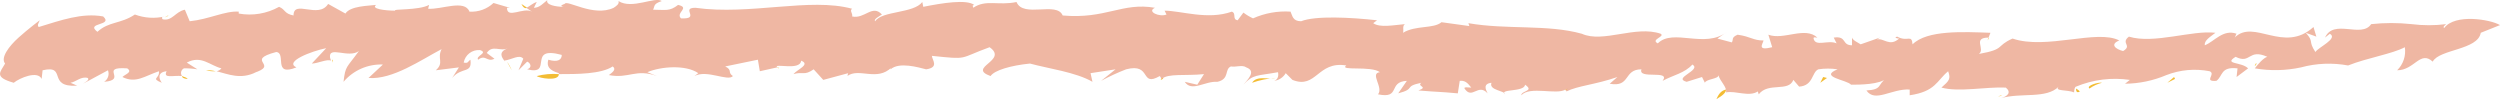
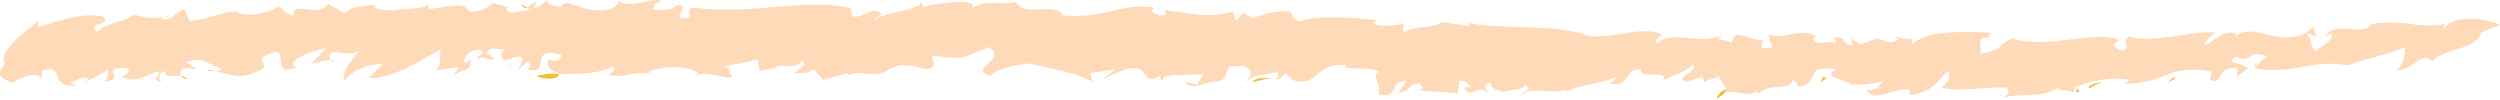
- <svg xmlns="http://www.w3.org/2000/svg" id="Layer_1" data-name="Layer 1" viewBox="0 0 260.03 10.31">
-   <defs>
-     <style>.cls-1{fill:#f3bc34;}.cls-2{fill:#efb7a3;}</style>
-   </defs>
-   <path class="cls-1" d="M206.8,7.3l-.1.3C206.8,7.4,206.9,7.3,206.8,7.3ZM234.7,10h-.1C234.4,10.4,234.5,10.3,234.7,10ZM54.8,4.2l-.6-.4C54.4,4.2,54.6,4.3,54.8,4.2ZM34.5,9.6l.1.3C34.6,9.7,34.6,9.6,34.5,9.6ZM22.4,10.8a3.4,3.4,0,0,0-1-.1A3.08,3.08,0,0,0,22.4,10.8ZM17.5,5c-.1.1-.2.1-.4.2C17.3,5.1,17.4,5,17.5,5ZM52.7,9.8l.5.9A4.05,4.05,0,0,0,52.7,9.8ZM19.5,11.6c-.2-.2-.4-.2-.6-.3C18.9,11.5,19.2,11.6,19.5,11.6Zm101.4-.2c-.1.1-.2.2-.2.3C121,11.6,121,11.5,120.9,11.4Zm-40-1h-.1a.35.35,0,0,0,.2.1Zm11.7,0-.2.2C92.6,10.5,92.6,10.5,92.6,10.4Zm-20.5.9c-.1.1-.3.2-.4.3Z" transform="translate(0.03 -3.39)" />
-   <path class="cls-2" d="M260,6c-1-.6-4.7-1.2-5.8.3-.2-.1.1-.3.2-.4a14.3,14.3,0,0,1-3.6,0,19.65,19.65,0,0,0-4.2,0c-1,1.5-3.9-.6-4.8,1.4l.5-.4c.9.5-1.2,1.4-1.5,1.9-.8-1.2-.1-1-1-2l1.1.4-.3-1c-3.1,2.8-6.2-.9-8.2,1.1.1-.1.1-.3.2-.4-1.4-.5-2.3.8-3.3,1.2-.1-.5.6-.9,1.1-1.3-2.4-.3-6.4,1.2-9,.4-.9.7.4.9-.6,1.5-.8-.2-1.4-.7-.4-1.1-2.3-1.2-7.6,1-11.1-.2-1.8.8-.7,1.1-3.5,1.6.7-.5-.7-1.7,1-1.7l.2-.5c-2.8-.1-6.6-.3-8.1,1.2-.1-1.1-.5-.2-1.6-.8-.4.1,0,.2.2.2-1,.9-1.6-.1-2.3.1l.3-.2-2,.7c-.3-.2-.8-.4-.9-.7v.8c-1.1,0-.5-1-1.9-.8l.3.6c-.9-.4-2.2.4-2.4-.5,0-.2.1-.1.4-.1-1.3-1.2-3.5.3-5.1-.3l.4,1.3c-1.6.4-1-.3-.9-.7-1.1,0-1.3-.4-2.7-.6-.7.3-.4.5-.6.8l-1.5-.4,1-.7c-2.3,1.8-5.6-.4-7.2,1.2-.8-.4.8-.7.3-1-2.6-.9-6,1-8.2,0-3.6-1-7.8-.4-11.8-1.1l.1.3-2.9-.4c-.8.7-2.7.3-4,1.1.1-.3-.1-.7.2-.9-1.2.1-2.6.4-3.3-.1l.4-.3c-2.7-.3-6.4-.5-7.9.1-.9,0-.9-.6-1.1-1a8.24,8.24,0,0,0-3.9.7,5.3,5.3,0,0,1-1-.6l-.6.8c-.6-.1-.1-.7-.6-.9-2.5.9-5.3-.1-7-.1l.2.4c-.7.3-2.1-.3-1.2-.7-3.4-.6-5.1,1.2-9.6.8-.6-1.5-4.1.3-4.8-1.4-1.9.4-3.2-.3-4.5.6,0-.2-.2-.2.1-.3-.8-.6-3.3-.2-5.3.2l-.1-.5c-.9,1.2-4.2.9-4.9,2-.2-.2.4-.5.7-.7-1-1.1-1.8.5-3.1.2.1-.3-.3-.6,0-.8C84.2,3.1,78,5,72.3,4.2c-1.6,0,.6,1.2-1.5,1.1-.6-.6,1-1.1-.3-1.4-.9.7-1.3.5-2.6.5.2-.4,0-.6.9-.9-.7-.5-3.1.9-4.5,0,.1.3-.2.5-.5.7-2.1,1-4.9-.9-5.1-.4,0,0-.7.2-.1.3-.8,0-1.9-.2-1.7-.7-.4.3-.8.8-1.4.8l.3-.6c-.4.1-.8.5-1.1.6l.6.4c-.9-.5-2.6.8-2.6-.4H53l-1.7-.5a3.33,3.33,0,0,1-2.5.9c-.5-1.3-2.9-.2-4.3-.3l.1-.4c-1.1.6-4,.4-3.5.6-1.1,0-2.6-.2-2-.6-.8.1-2.7.1-3.2.9l-1.8-1c-1,1.6-3.6-.5-3.6,1.2-1-.2-.8-.6-1.5-.9a6.31,6.31,0,0,1-4.2.7V4.6c-1.4-.1-3.1.8-5.1,1l-.5-1.2c-1,.2-1.3,1.2-2.3,1-.2-.2,0-.3.2-.3A5.37,5.37,0,0,1,14,4.9c-1.5,1-2.7.7-3.9,1.8-1.3-1,1.7-.6.6-1.6C8.5,4.7,6.3,5.5,4,6.2c-.2-.2,0-.4.1-.7,0,0-1.2.9-2.2,1.8S0,9.4.5,10c-.5.9-1.2,1.4.9,2,.6-.5,2.5-1.3,2.9-.4l.1-.9c2.6-.6.4,1.8,3.6,1.6L7.3,12c.6-.1,1.1-.7,1.8-.5.2.2-.2.4-.5.6.9-.5,1.7-.9,2.6-1.4a1,1,0,0,1-.4,1.2c2.5-.2-.6-1.6,2.4-1.4.6.4-.2.6-.5.9,1.4.7,2.3-.1,3.8-.6.1.8-.9.7.3,1.2-.3-.4-.5-1.1.5-1.2-.4.8.7.4,1.6.5a.54.54,0,0,1,.2-.8,7.6,7.6,0,0,1,1.4.1l-1.1-.7c1.5-.8,2.4.3,3.6.6a.85.85,0,0,1-.5.3c1.2.3,2.5.9,4.1.1l-.3.1c2.9-.9-1-1.3,2.4-2.2,1.1.1-.4,2.6,2.1,1.6-1.3-.6,1.6-1.7,3.1-2L32.4,10c.6,0,1.6-.5,2-.3l-.1-.3c-.2-1.3,1.9.1,3-.7-1.3,1.8-1.4,1.5-1.6,3.2a5.12,5.12,0,0,1,4.1-1.8l-1.5,1.4c2.5.2,5.5-1.9,7.6-3-.5,1,.3,1.4-.6,2.2l2.4-.3L47,11.5c1-1.2,2.1-.4,1.9-1.9-.3.2-.2.4-.7.3a1.59,1.59,0,0,1,1.7-1.3c.9.3-.5.6-.2,1,.8-.6.9.3,1.7-.1l-.8-.6c.6-.9,1.4-.1,2.2-.5-1,.4-.7.9-.3,1.4l-.1-.1c.8-.1,1.6-.7,2-.2l-.5,1.2.9-.9c.3.1.6.6,0,.8,2.8.7-.1-2.5,3.6-1.5,0,.5-.4.8-1.4.5-.2.7.1,1.1,1.1,1.4v.1c1.9,0,4.4,0,5.6-.8.4.3,0,.6-.4.9,2.1.4,2.8-.7,5,.1l-1-.4c1.4-.6,4-.8,5.3.1l-.4.3c1.3-.7,3.5.6,4,0-.6-.4,0-.6-.8-1l3.4-.7.2,1.2,1.8-.4c-.4-.5,2.4.4,2.5-.7,1,.4-.4.9-.8,1.4,1-.3,1.1.2,2.1-.5l1,1.1,2.6-.7c-.1.1,0,.2-.1.3,1.2-.9,3.1.6,4.6-.9-.1.1-.1.1-.1.2.9-.8,2.9-.2,3.7,0,1.4-.2.6-1,.6-1.4,3.9.4,2.7.3,6-.9,2,1.4-2.4,2.1.1,3,.4-.6,2.1-1.1,4.1-1.3,1.8.5,4.8.9,6.5,1.9l-.2-.9,2.6-.4-1.5,1.2a22.66,22.66,0,0,1,2.6-1.2c2.7-.7,1.4,1.9,3.5.7.1.1.1.2.2.3.7-.6,2.4-.3,4.4-.5l-.7,1.1-1.3-.3c.7,1.1,2.1-.1,3.4,0,1.3-.3.7-1.3,1.4-1.6.5.1,1.2-.2,1.6.1,1.1.4.1,1.3-.3,1.8,1-1.1,1.4-.9,3.6-1.3.1.5-.1.8-.4.9a1.64,1.64,0,0,0,1.2-.8l.7.7c2.5,1,2.6-2,5.6-1.5-.8.6,2.6,0,3.5.7-1.1.1.4,1.6-.2,2.3,2.4.5,1-1.3,3-1.4l-.9,1.3c1.9-.5.5-.7,2.4-1.1-.5.4.8.4-.3.8,2.5.2,1.9.1,4.1.3l.2-1.3c.7-.1,1,.5,1.2.7-.3,0-.8-.1-.7.1.8,1.2,1.4-.6,2.4.5-.2-.4-.5-1,.4-1.1-.3.8,1.4.8,1.4,1.2-.6-.6,2-.2,2.1-1,1,.7-.4.6-.4,1.1.9-1,3.7,0,4.6-.6,0,.1.1.1.1.2,1.2-.6,3-.7,5.3-1.5l-.8.7c2.2.4,1.4-1.5,3.3-1.5-.4,1.1,3.1,0,2.2,1.2,1.1-.6,2.3-.8,3.1-1.7,1,.6-2.1,1.4-.6,1.8l1.6-.5.3.6c.1-.4,1.5-.4,1.4-.8.2.7.9,1.2.8,1.8,1-.2,2.4.5,3.3-.1l.1.3c1-1.3,3.1-.2,3.6-1.5l.6.7c1.5-.1,1.3-1.5,2-1.8a6.7,6.7,0,0,1,2,0c-2,.8,1,1.1,1.4,1.6.8,0,3.1,0,3.7-.7-1,.7-.4,1.2-2.1,1.3.9,1.3,2.6-.2,4.5-.1v.6c2.7-.4,2.8-1.5,4-2.5.3.8.1,1-.7,1.7,1.8.5,4.7-.1,6.7,0,.6.5.2.9-.5,1.1,2.1-.6,4.7.1,6-1.2-.5.5.9.3,1.6.6,0-.3.1-.6.2-.6a10.63,10.63,0,0,1,5.6-.7l-.5.4a11.34,11.34,0,0,0,4.3-.9,8.1,8.1,0,0,1,4.5-.4c.7.3-.7,1.1.7,1,.7-.5.4-1.5,2.2-1.3l-.1.9,1.2-.9c-.7-.7-2.6-.4-1.3-1.2,1.6.8,1.3-.9,3.3,0-.4.1-1,.8-1.3,1.2a12.56,12.56,0,0,0,4.8-.1,11,11,0,0,1,4.9-.2c2-.8,4.6-1.2,5.9-1.9a2.75,2.75,0,0,1-.8,2.4c1.8,0,2.4-2.1,3.7-.9.7-1.3,4.7-1.2,5-3Z" transform="translate(0.03 -3.39)" />
-   <path class="cls-1" d="M58.1,11.1a6.87,6.87,0,0,0-2.3.2C56,11.5,58.1,11.9,58.1,11.1Zm150.1,2.2c-.1,0-.3.1-.4.1A.6.6,0,0,0,208.2,13.3Zm8.1-.4a1.38,1.38,0,0,0-.4-.3C215.9,12.9,216,13.1,216.3,12.9Zm-37.8.8c.7-.4,1-.7,1-1C179.1,12.8,178.8,13,178.5,13.7ZM163,12.6c-.1.1-.2.1-.3.2C163,12.7,163,12.6,163,12.6ZM130.2,12a9.3,9.3,0,0,1,2.4-.5C131.9,11.7,130.7,11.2,130.2,12Zm95.9-.6-.7.6.8-.4Zm-7.5.6c-.3-.1-1.7.3-1.3.6A3.79,3.79,0,0,1,218.6,12Zm-29-.6-.3.6.7-.5Z" transform="translate(0.03 -3.39)" />
+ <svg xmlns="http://www.w3.org/2000/svg" version="1.1" id="Layer_1" x="0px" y="0px" viewBox="0 0 260 10.3" style="enable-background:new 0 0 260 10.3;" xml:space="preserve">
+   <style type="text/css">
+ 	.st0{fill:#F3BC34;}
+ 	.st1{fill:#FFDAB9;}
+ </style>
+   <path class="st0" d="M206.8,3.9l-0.1,0.3C206.8,4,206.9,3.9,206.8,3.9z M234.7,6.6h-0.1C234.4,7,234.5,6.9,234.7,6.6z M54.8,0.8  l-0.6-0.4C54.4,0.8,54.6,0.9,54.8,0.8z M34.5,6.2l0.1,0.3C34.6,6.3,34.6,6.2,34.5,6.2z M22.4,7.4c-0.3-0.1-0.7-0.1-1-0.1  C21.8,7.4,22.1,7.4,22.4,7.4z M17.5,1.6c-0.1,0.1-0.2,0.1-0.4,0.2C17.3,1.7,17.4,1.6,17.5,1.6z M52.7,6.4l0.5,0.9  C53.1,7,52.9,6.7,52.7,6.4z M19.5,8.2C19.3,8,19.1,8,18.9,7.9C18.9,8.1,19.2,8.2,19.5,8.2z M120.9,8c-0.1,0.1-0.2,0.2-0.2,0.3  C121,8.2,121,8.1,120.9,8z M80.9,7L80.9,7c0,0.1,0,0.1,0.1,0.1L80.9,7z M92.6,7l-0.2,0.2C92.6,7.1,92.6,7.1,92.6,7z M72.1,7.9  C72,8,71.8,8.1,71.7,8.2L72.1,7.9z" />
+   <path class="st1" d="M260,2.6c-1-0.6-4.7-1.2-5.8,0.3c-0.2-0.1,0.1-0.3,0.2-0.4c-1.2,0.2-2.4,0.2-3.6,0c-1.4-0.2-2.8-0.2-4.2,0  c-1,1.5-3.9-0.6-4.8,1.4l0.5-0.4c0.9,0.5-1.2,1.4-1.5,1.9c-0.8-1.2-0.1-1-1-2l1.1,0.4l-0.3-1c-3.1,2.8-6.2-0.9-8.2,1.1  c0.1-0.1,0.1-0.3,0.2-0.4c-1.4-0.5-2.3,0.8-3.3,1.2c-0.1-0.5,0.6-0.9,1.1-1.3c-2.4-0.3-6.4,1.2-9,0.4c-0.9,0.7,0.4,0.9-0.6,1.5  c-0.8-0.2-1.4-0.7-0.4-1.1c-2.3-1.2-7.6,1-11.1-0.2c-1.8,0.8-0.7,1.1-3.5,1.6c0.7-0.5-0.7-1.7,1-1.7l0.2-0.5  c-2.8-0.1-6.6-0.3-8.1,1.2c-0.1-1.1-0.5-0.2-1.6-0.8c-0.4,0.1,0,0.2,0.2,0.2c-1,0.9-1.6-0.1-2.3,0.1l0.3-0.2l-2,0.7  c-0.3-0.2-0.8-0.4-0.9-0.7v0.8c-1.1,0-0.5-1-1.9-0.8l0.3,0.6c-0.9-0.4-2.2,0.4-2.4-0.5c0-0.2,0.1-0.1,0.4-0.1  c-1.3-1.2-3.5,0.3-5.1-0.3l0.4,1.3c-1.6,0.4-1-0.3-0.9-0.7c-1.1,0-1.3-0.4-2.7-0.6c-0.7,0.3-0.4,0.5-0.6,0.8L178.6,4l1-0.7  c-2.3,1.8-5.6-0.4-7.2,1.2c-0.8-0.4,0.8-0.7,0.3-1c-2.6-0.9-6,1-8.2,0c-3.6-1-7.8-0.4-11.8-1.1l0.1,0.3l-2.9-0.4  c-0.8,0.7-2.7,0.3-4,1.1c0.1-0.3-0.1-0.7,0.2-0.9c-1.2,0.1-2.6,0.4-3.3-0.1l0.4-0.3c-2.7-0.3-6.4-0.5-7.9,0.1c-0.9,0-0.9-0.6-1.1-1  c-1.3-0.1-2.7,0.2-3.9,0.7c-0.4-0.2-0.7-0.4-1-0.6l-0.6,0.8c-0.6-0.1-0.1-0.7-0.6-0.9c-2.5,0.9-5.3-0.1-7-0.1l0.2,0.4  c-0.7,0.3-2.1-0.3-1.2-0.7c-3.4-0.6-5.1,1.2-9.6,0.8c-0.6-1.5-4.1,0.3-4.8-1.4c-1.9,0.4-3.2-0.3-4.5,0.6c0-0.2-0.2-0.2,0.1-0.3  C100.5-0.1,98,0.3,96,0.7l-0.1-0.5c-0.9,1.2-4.2,0.9-4.9,2c-0.2-0.2,0.4-0.5,0.7-0.7c-1-1.1-1.8,0.5-3.1,0.2c0.1-0.3-0.3-0.6,0-0.8  C84.2-0.3,78,1.6,72.3,0.8c-1.6,0,0.6,1.2-1.5,1.1c-0.6-0.6,1-1.1-0.3-1.4C69.6,1.2,69.2,1,67.9,1c0.2-0.4,0-0.6,0.9-0.9  c-0.7-0.5-3.1,0.9-4.5,0c0.1,0.3-0.2,0.5-0.5,0.7c-2.1,1-4.9-0.9-5.1-0.4c0,0-0.7,0.2-0.1,0.3c-0.8,0-1.9-0.2-1.7-0.7  c-0.4,0.3-0.8,0.8-1.4,0.8l0.3-0.6c-0.4,0.1-0.8,0.5-1.1,0.6l0.6,0.4c-0.9-0.5-2.6,0.8-2.6-0.4H53l-1.7-0.5c-0.7,0.6-1.6,1-2.5,0.9  c-0.5-1.3-2.9-0.2-4.3-0.3l0.1-0.4c-1.1,0.6-4,0.4-3.5,0.6c-1.1,0-2.6-0.2-2-0.6c-0.8,0.1-2.7,0.1-3.2,0.9l-1.8-1  c-1,1.6-3.6-0.5-3.6,1.2c-1-0.2-0.8-0.6-1.5-0.9c-1.3,0.7-2.8,1-4.2,0.7V1.2c-1.4-0.1-3.1,0.8-5.1,1L19.2,1c-1,0.2-1.3,1.2-2.3,1  c-0.2-0.2,0-0.3,0.2-0.3C16.1,2,15,1.9,14,1.5c-1.5,1-2.7,0.7-3.9,1.8c-1.3-1,1.7-0.6,0.6-1.6C8.5,1.3,6.3,2.1,4,2.8  C3.8,2.6,4,2.4,4.1,2.1c0,0-1.2,0.9-2.2,1.8S0,6,0.5,6.6C0,7.5-0.7,8,1.4,8.6C2,8.1,3.9,7.3,4.3,8.2l0.1-0.9C7,6.7,4.8,9.1,8,8.9  L7.3,8.6c0.6-0.1,1.1-0.7,1.8-0.5c0.2,0.2-0.2,0.4-0.5,0.6c0.9-0.5,1.7-0.9,2.6-1.4c0.2,0.4,0,0.9-0.4,1.2c2.5-0.2-0.6-1.6,2.4-1.4  C13.8,7.5,13,7.7,12.7,8c1.4,0.7,2.3-0.1,3.8-0.6c0.1,0.8-0.9,0.7,0.3,1.2c-0.3-0.4-0.5-1.1,0.5-1.2c-0.4,0.8,0.7,0.4,1.6,0.5  c-0.2-0.2-0.1-0.6,0.1-0.8c0,0,0.1,0,0.1,0c0.5,0,0.9,0,1.4,0.1l-1.1-0.7c1.5-0.8,2.4,0.3,3.6,0.6c-0.1,0.2-0.3,0.3-0.5,0.3  c1.2,0.3,2.5,0.9,4.1,0.1l-0.3,0.1c2.9-0.9-1-1.3,2.4-2.2C29.8,5.5,28.3,8,30.8,7c-1.3-0.6,1.6-1.7,3.1-2l-1.5,1.6  c0.6,0,1.6-0.5,2-0.3L34.3,6c-0.2-1.3,1.9,0.1,3-0.7c-1.3,1.8-1.4,1.5-1.6,3.2c1-1.2,2.5-1.9,4.1-1.8l-1.5,1.4  c2.5,0.2,5.5-1.9,7.6-3c-0.5,1,0.3,1.4-0.6,2.2L47.7,7L47,8.1c1-1.2,2.1-0.4,1.9-1.9c-0.3,0.2-0.2,0.4-0.7,0.3  c0.1-0.8,0.9-1.4,1.7-1.3c0.9,0.3-0.5,0.6-0.2,1c0.8-0.6,0.9,0.3,1.7-0.1l-0.8-0.6C51.2,4.6,52,5.4,52.8,5c-1,0.4-0.7,0.9-0.3,1.4  l-0.1-0.1c0.8-0.1,1.6-0.7,2-0.2l-0.5,1.2l0.9-0.9c0.3,0.1,0.6,0.6,0,0.8c2.8,0.7-0.1-2.5,3.6-1.5c0,0.5-0.4,0.8-1.4,0.5  c-0.2,0.7,0.1,1.1,1.1,1.4v0.1c1.9,0,4.4,0,5.6-0.8c0.4,0.3,0,0.6-0.4,0.9c2.1,0.4,2.8-0.7,5,0.1l-1-0.4c1.4-0.6,4-0.8,5.3,0.1  l-0.4,0.3c1.3-0.7,3.5,0.6,4,0c-0.6-0.4,0-0.6-0.8-1l3.4-0.7L79,7.4L80.8,7c-0.4-0.5,2.4,0.4,2.5-0.7c1,0.4-0.4,0.9-0.8,1.4  c1-0.3,1.1,0.2,2.1-0.5l1,1.1l2.6-0.7c-0.1,0.1,0,0.2-0.1,0.3C89.3,7,91.2,8.5,92.7,7c-0.1,0.1-0.1,0.1-0.1,0.2  c0.9-0.8,2.9-0.2,3.7,0c1.4-0.2,0.6-1,0.6-1.4c3.9,0.4,2.7,0.3,6-0.9c2,1.4-2.4,2.1,0.1,3c0.4-0.6,2.1-1.1,4.1-1.3  c1.8,0.5,4.8,0.9,6.5,1.9l-0.2-0.9l2.6-0.4l-1.5,1.2c0.8-0.5,1.7-0.9,2.6-1.2c2.7-0.7,1.4,1.9,3.5,0.7c0.1,0.1,0.1,0.2,0.2,0.3  c0.7-0.6,2.4-0.3,4.4-0.5l-0.7,1.1l-1.3-0.3c0.7,1.1,2.1-0.1,3.4,0c1.3-0.3,0.7-1.3,1.4-1.6c0.5,0.1,1.2-0.2,1.6,0.1  c1.1,0.4,0.1,1.3-0.3,1.8c1-1.1,1.4-0.9,3.6-1.3c0.1,0.5-0.1,0.8-0.4,0.9c0.5-0.1,0.9-0.4,1.2-0.8l0.7,0.7c2.5,1,2.6-2,5.6-1.5  c-0.8,0.6,2.6,0,3.5,0.7c-1.1,0.1,0.4,1.6-0.2,2.3c2.4,0.5,1-1.3,3-1.4l-0.9,1.3c1.9-0.5,0.5-0.7,2.4-1.1c-0.5,0.4,0.8,0.4-0.3,0.8  c2.5,0.2,1.9,0.1,4.1,0.3l0.2-1.3c0.7-0.1,1,0.5,1.2,0.7c-0.3,0-0.8-0.1-0.7,0.1c0.8,1.2,1.4-0.6,2.4,0.5c-0.2-0.4-0.5-1,0.4-1.1  c-0.3,0.8,1.4,0.8,1.4,1.2c-0.6-0.6,2-0.2,2.1-1c1,0.7-0.4,0.6-0.4,1.1c0.9-1,3.7,0,4.6-0.6c0,0.1,0.1,0.1,0.1,0.2  c1.2-0.6,3-0.7,5.3-1.5l-0.8,0.7c2.2,0.4,1.4-1.5,3.3-1.5c-0.4,1.1,3.1,0,2.2,1.2c1.1-0.6,2.3-0.8,3.1-1.7c1,0.6-2.1,1.4-0.6,1.8  L177,8l0.3,0.6c0.1-0.4,1.5-0.4,1.4-0.8c0.2,0.7,0.9,1.2,0.8,1.8c1-0.2,2.4,0.5,3.3-0.1l0.1,0.3c1-1.3,3.1-0.2,3.6-1.5l0.6,0.7  c1.5-0.1,1.3-1.5,2-1.8c0.7-0.1,1.3-0.1,2,0c-2,0.8,1,1.1,1.4,1.6c0.8,0,3.1,0,3.7-0.7c-1,0.7-0.4,1.2-2.1,1.3  c0.9,1.3,2.6-0.2,4.5-0.1v0.6c2.7-0.4,2.8-1.5,4-2.5c0.3,0.8,0.1,1-0.7,1.7c1.8,0.5,4.7-0.1,6.7,0c0.6,0.5,0.2,0.9-0.5,1.1  c2.1-0.6,4.7,0.1,6-1.2c-0.5,0.5,0.9,0.3,1.6,0.6c0-0.3,0.1-0.6,0.2-0.6c1.8-0.7,3.7-1,5.6-0.7L221,8.7c1.5,0,2.9-0.3,4.3-0.9  c1.4-0.6,3-0.7,4.5-0.4c0.7,0.3-0.7,1.1,0.7,1c0.7-0.5,0.4-1.5,2.2-1.3L232.6,8l1.2-0.9c-0.7-0.7-2.6-0.4-1.3-1.2  c1.6,0.8,1.3-0.9,3.3,0c-0.4,0.1-1,0.8-1.3,1.2c1.6,0.3,3.2,0.2,4.8-0.1c1.6-0.4,3.3-0.5,4.9-0.2c2-0.8,4.6-1.2,5.9-1.9  c0.1,0.9-0.2,1.8-0.8,2.4c1.8,0,2.4-2.1,3.7-0.9c0.7-1.3,4.7-1.2,5-3L260,2.6z" />
+   <path class="st0" d="M58.1,7.7c-0.8-0.1-1.6,0-2.3,0.2C56,8.1,58.1,8.5,58.1,7.7z M208.2,9.9c-0.1,0-0.3,0.1-0.4,0.1  C208,10,208.1,10,208.2,9.9L208.2,9.9z M216.3,9.5c-0.1-0.1-0.2-0.2-0.4-0.3C215.9,9.5,216,9.7,216.3,9.5L216.3,9.5z M178.5,10.3  c0.7-0.4,1-0.7,1-1C179.1,9.4,178.8,9.6,178.5,10.3L178.5,10.3z M163,9.2c-0.1,0.1-0.2,0.1-0.3,0.2C163,9.3,163,9.2,163,9.2z   M130.2,8.6c0.8-0.3,1.6-0.4,2.4-0.5C131.9,8.3,130.7,7.8,130.2,8.6z M226.1,8l-0.7,0.6l0.8-0.4L226.1,8z M218.6,8.6  c-0.3-0.1-1.7,0.3-1.3,0.6C217.7,8.9,218.2,8.7,218.6,8.6z M189.6,8l-0.3,0.6l0.7-0.5L189.6,8z" />
</svg>
